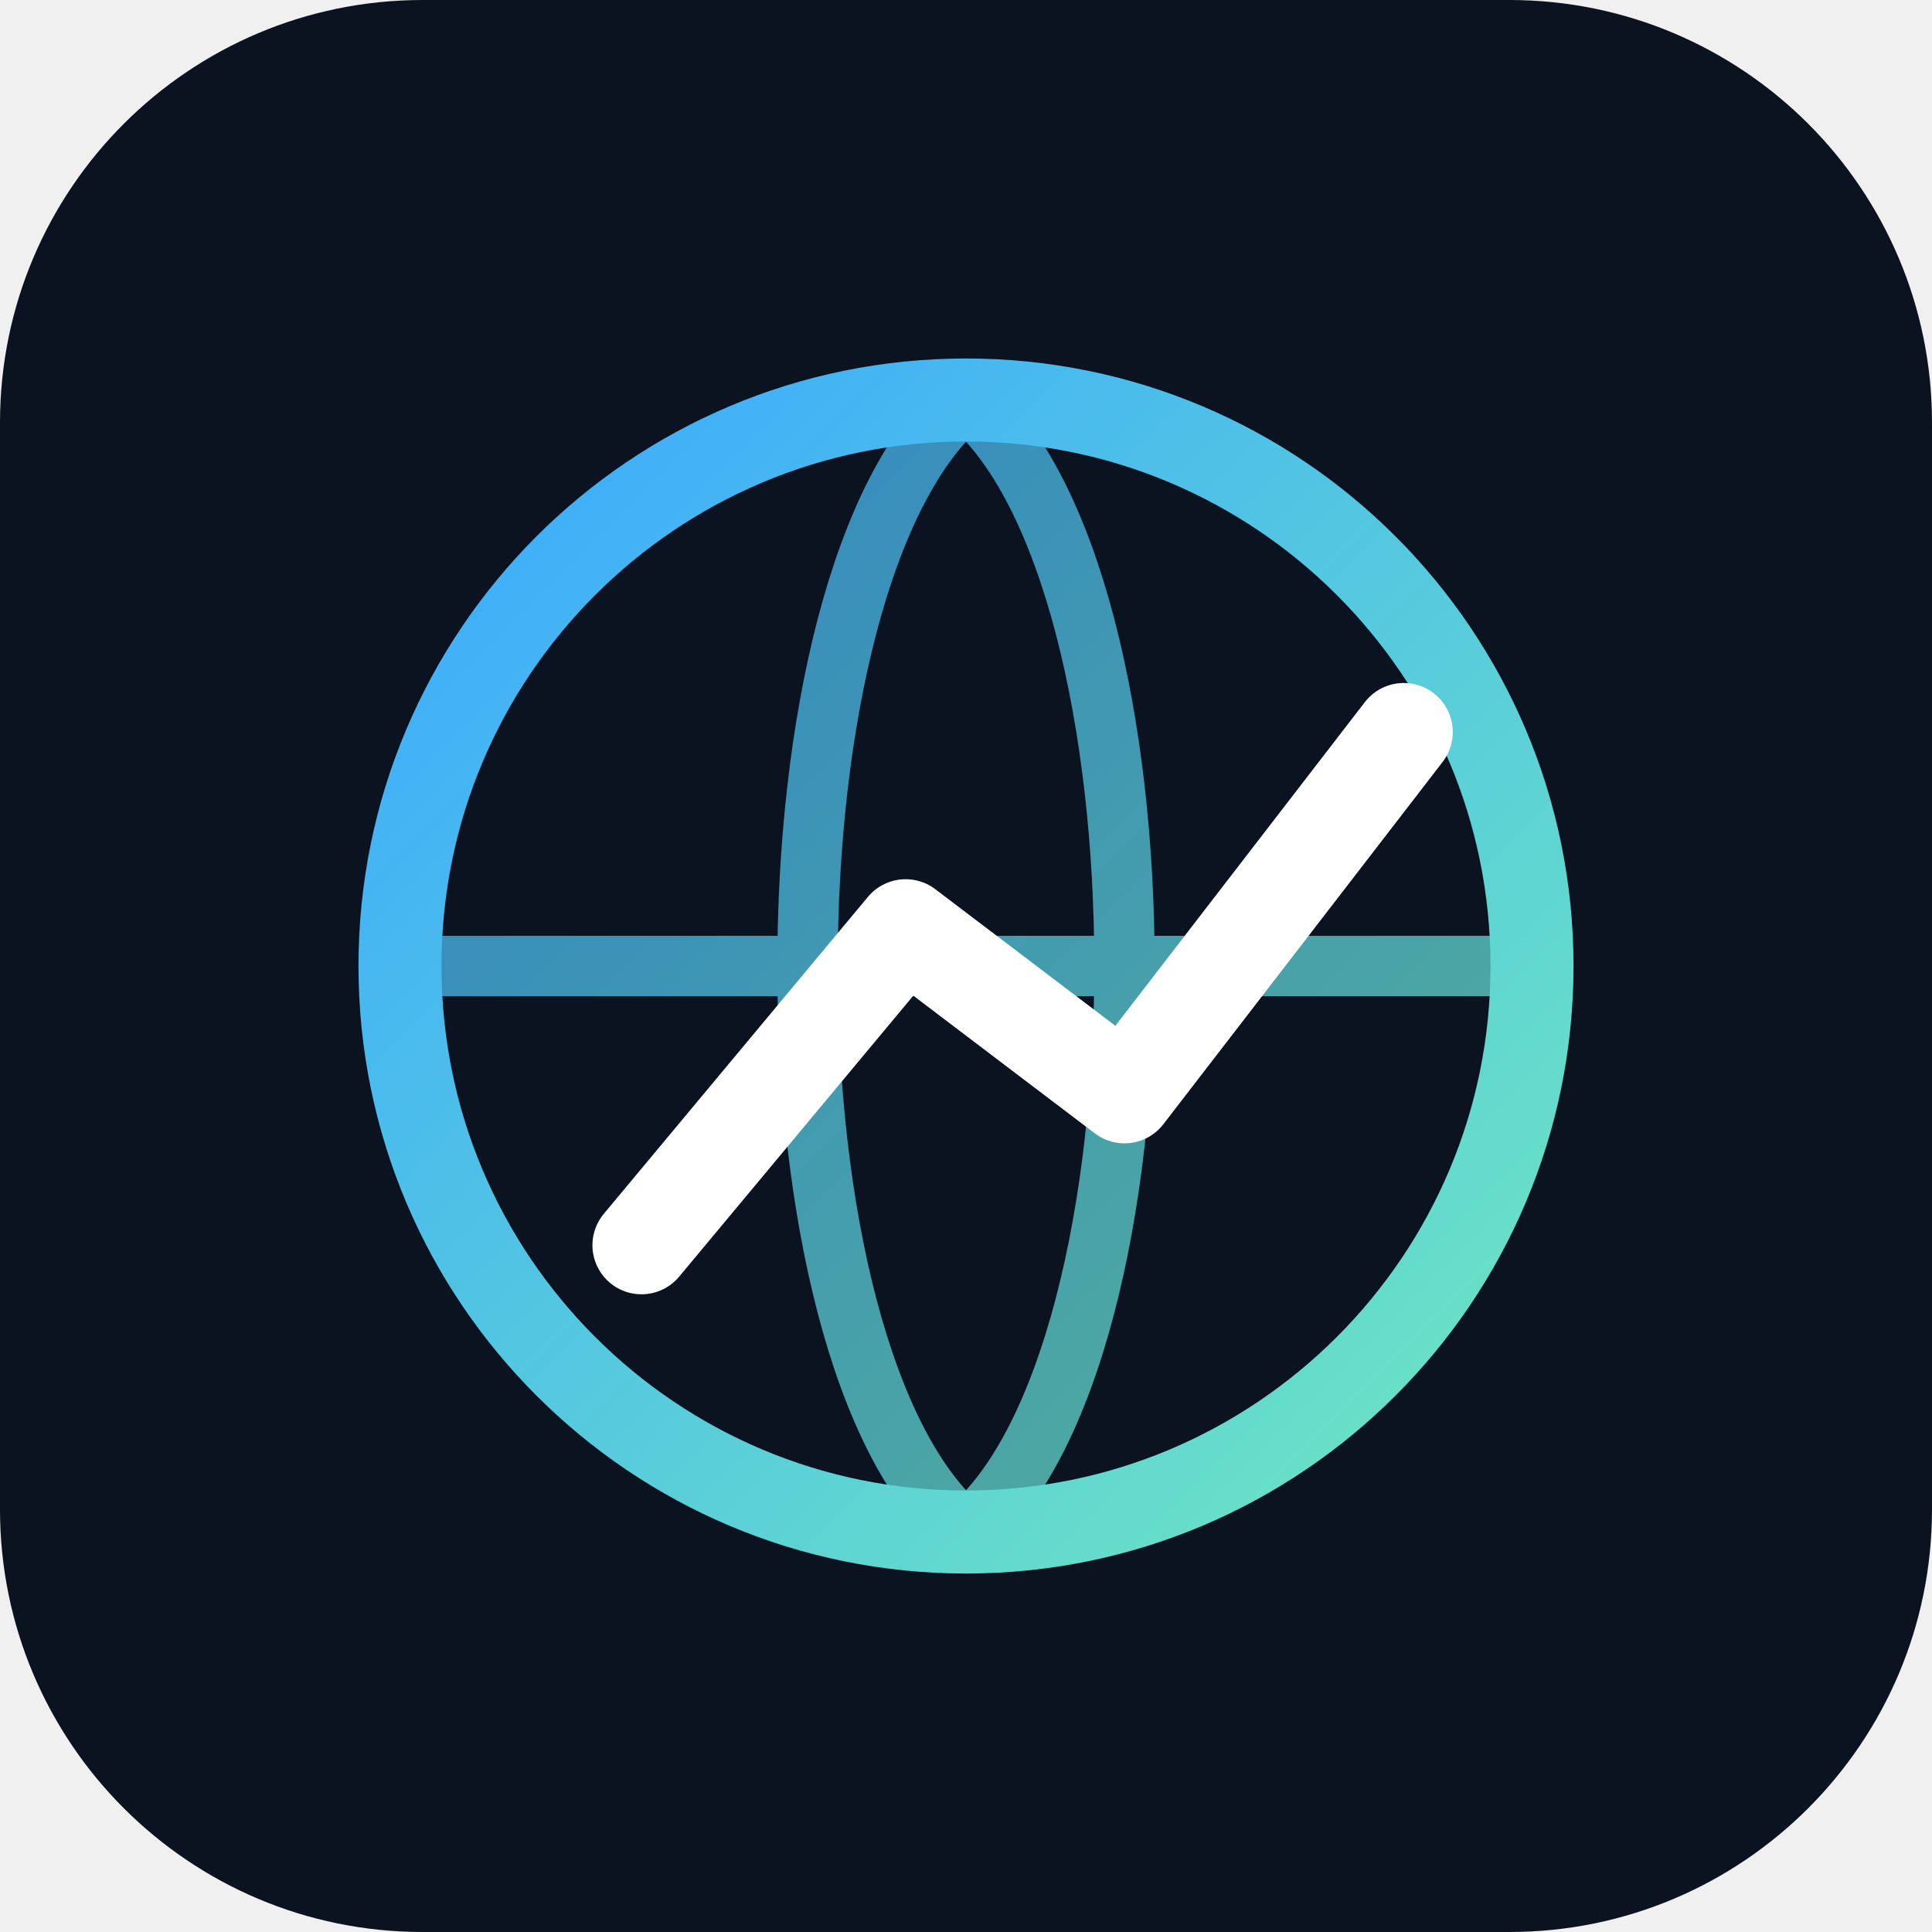
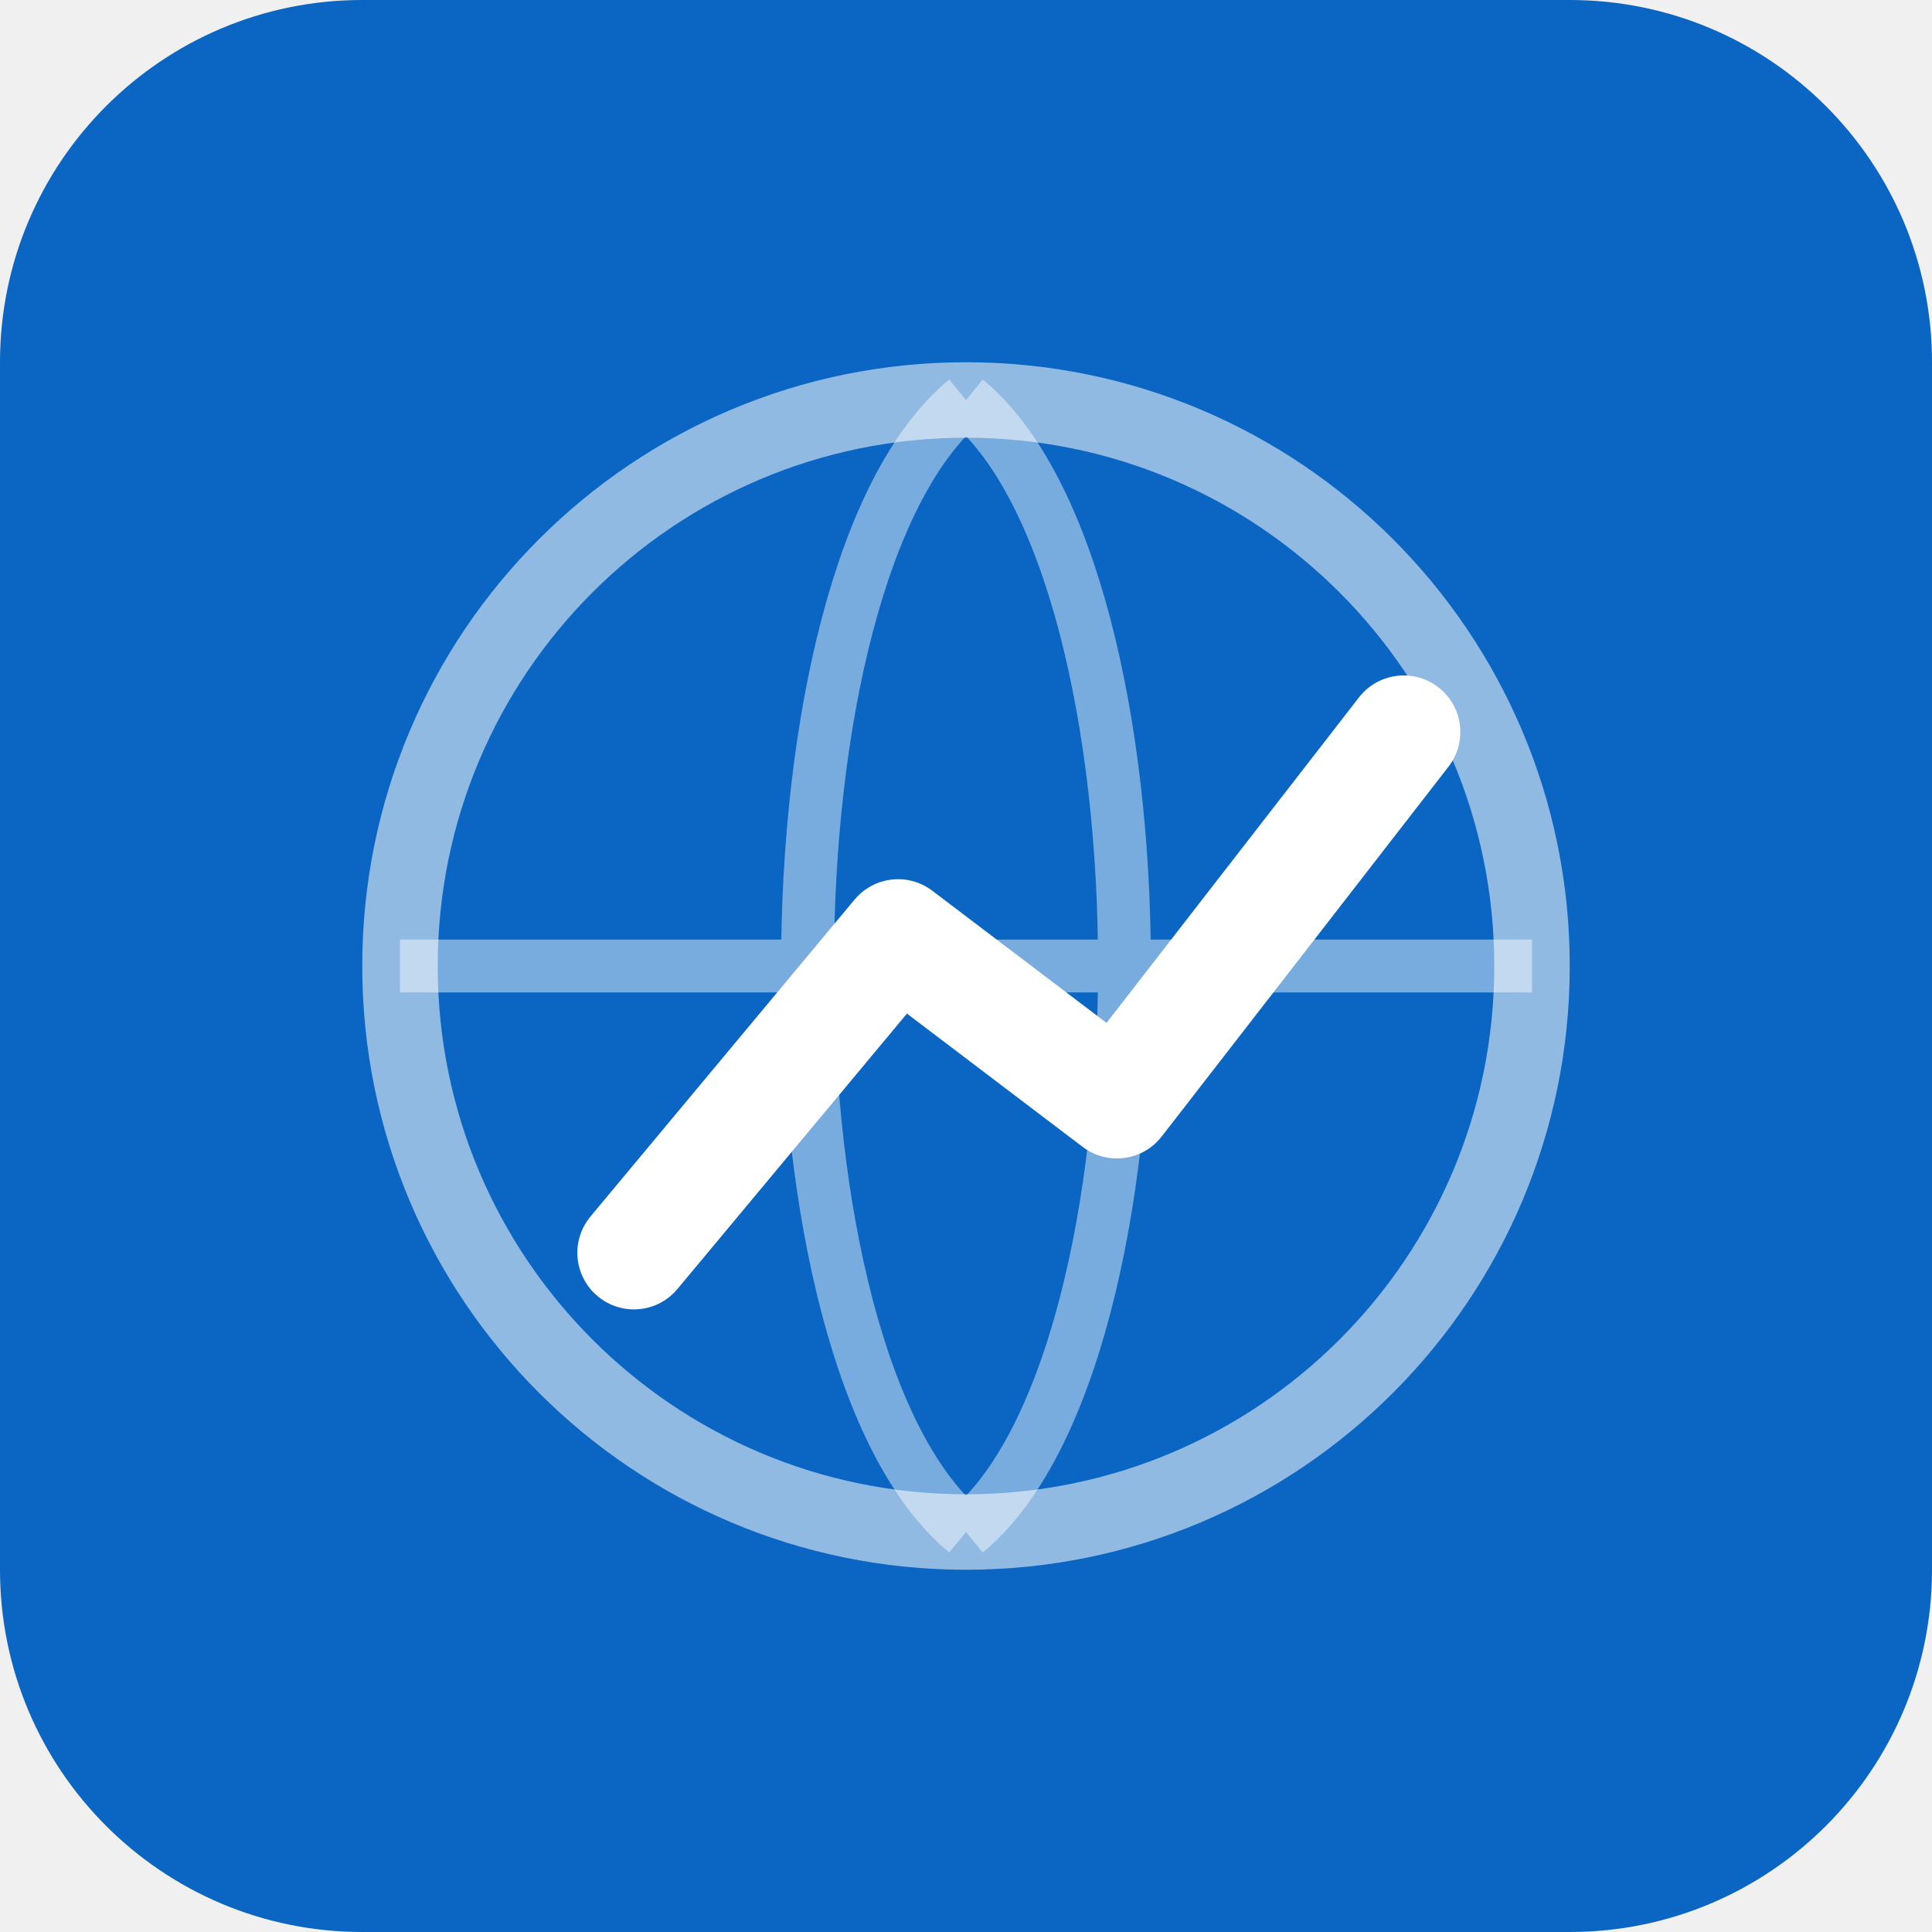
<svg xmlns="http://www.w3.org/2000/svg" viewBox="0 0 512 512">
-   <defs>
-     <linearGradient id="g" x1="0" y1="0" x2="1" y2="1">
-       <stop offset="0" stop-color="#3ba9ff" />
-       <stop offset="1" stop-color="#6ee7c0" />
-     </linearGradient>
-   </defs>
-   <rect width="512" height="512" rx="112" fill="#0b1220" />
-   <circle cx="256" cy="256" r="150" fill="none" stroke="url(#g)" stroke-width="22" />
-   <path d="M106 256h300M256 106c56 46 56 254 0 300M256 106c-56 46-56 254 0 300" fill="none" stroke="url(#g)" stroke-width="16" opacity="0.75" />
-   <path d="M170 330l70-84 58 44 74-96" fill="none" stroke="#fff" stroke-width="26" stroke-linecap="round" stroke-linejoin="round" />
+   <rect width="512" height="512" rx="96" fill="#0a66c2" />
+   <circle cx="256" cy="256" r="150" fill="none" stroke="#ffffff" stroke-width="20" opacity="0.55" />
+   <path d="M106 256h300M256 106c56 46 56 254 0 300M256 106c-56 46-56 254 0 300" fill="none" stroke="#ffffff" stroke-width="14" opacity="0.45" />
+   <path d="M168 332l70-84 58 44 76-98" fill="none" stroke="#ffffff" stroke-width="30" stroke-linecap="round" stroke-linejoin="round" />
</svg>
